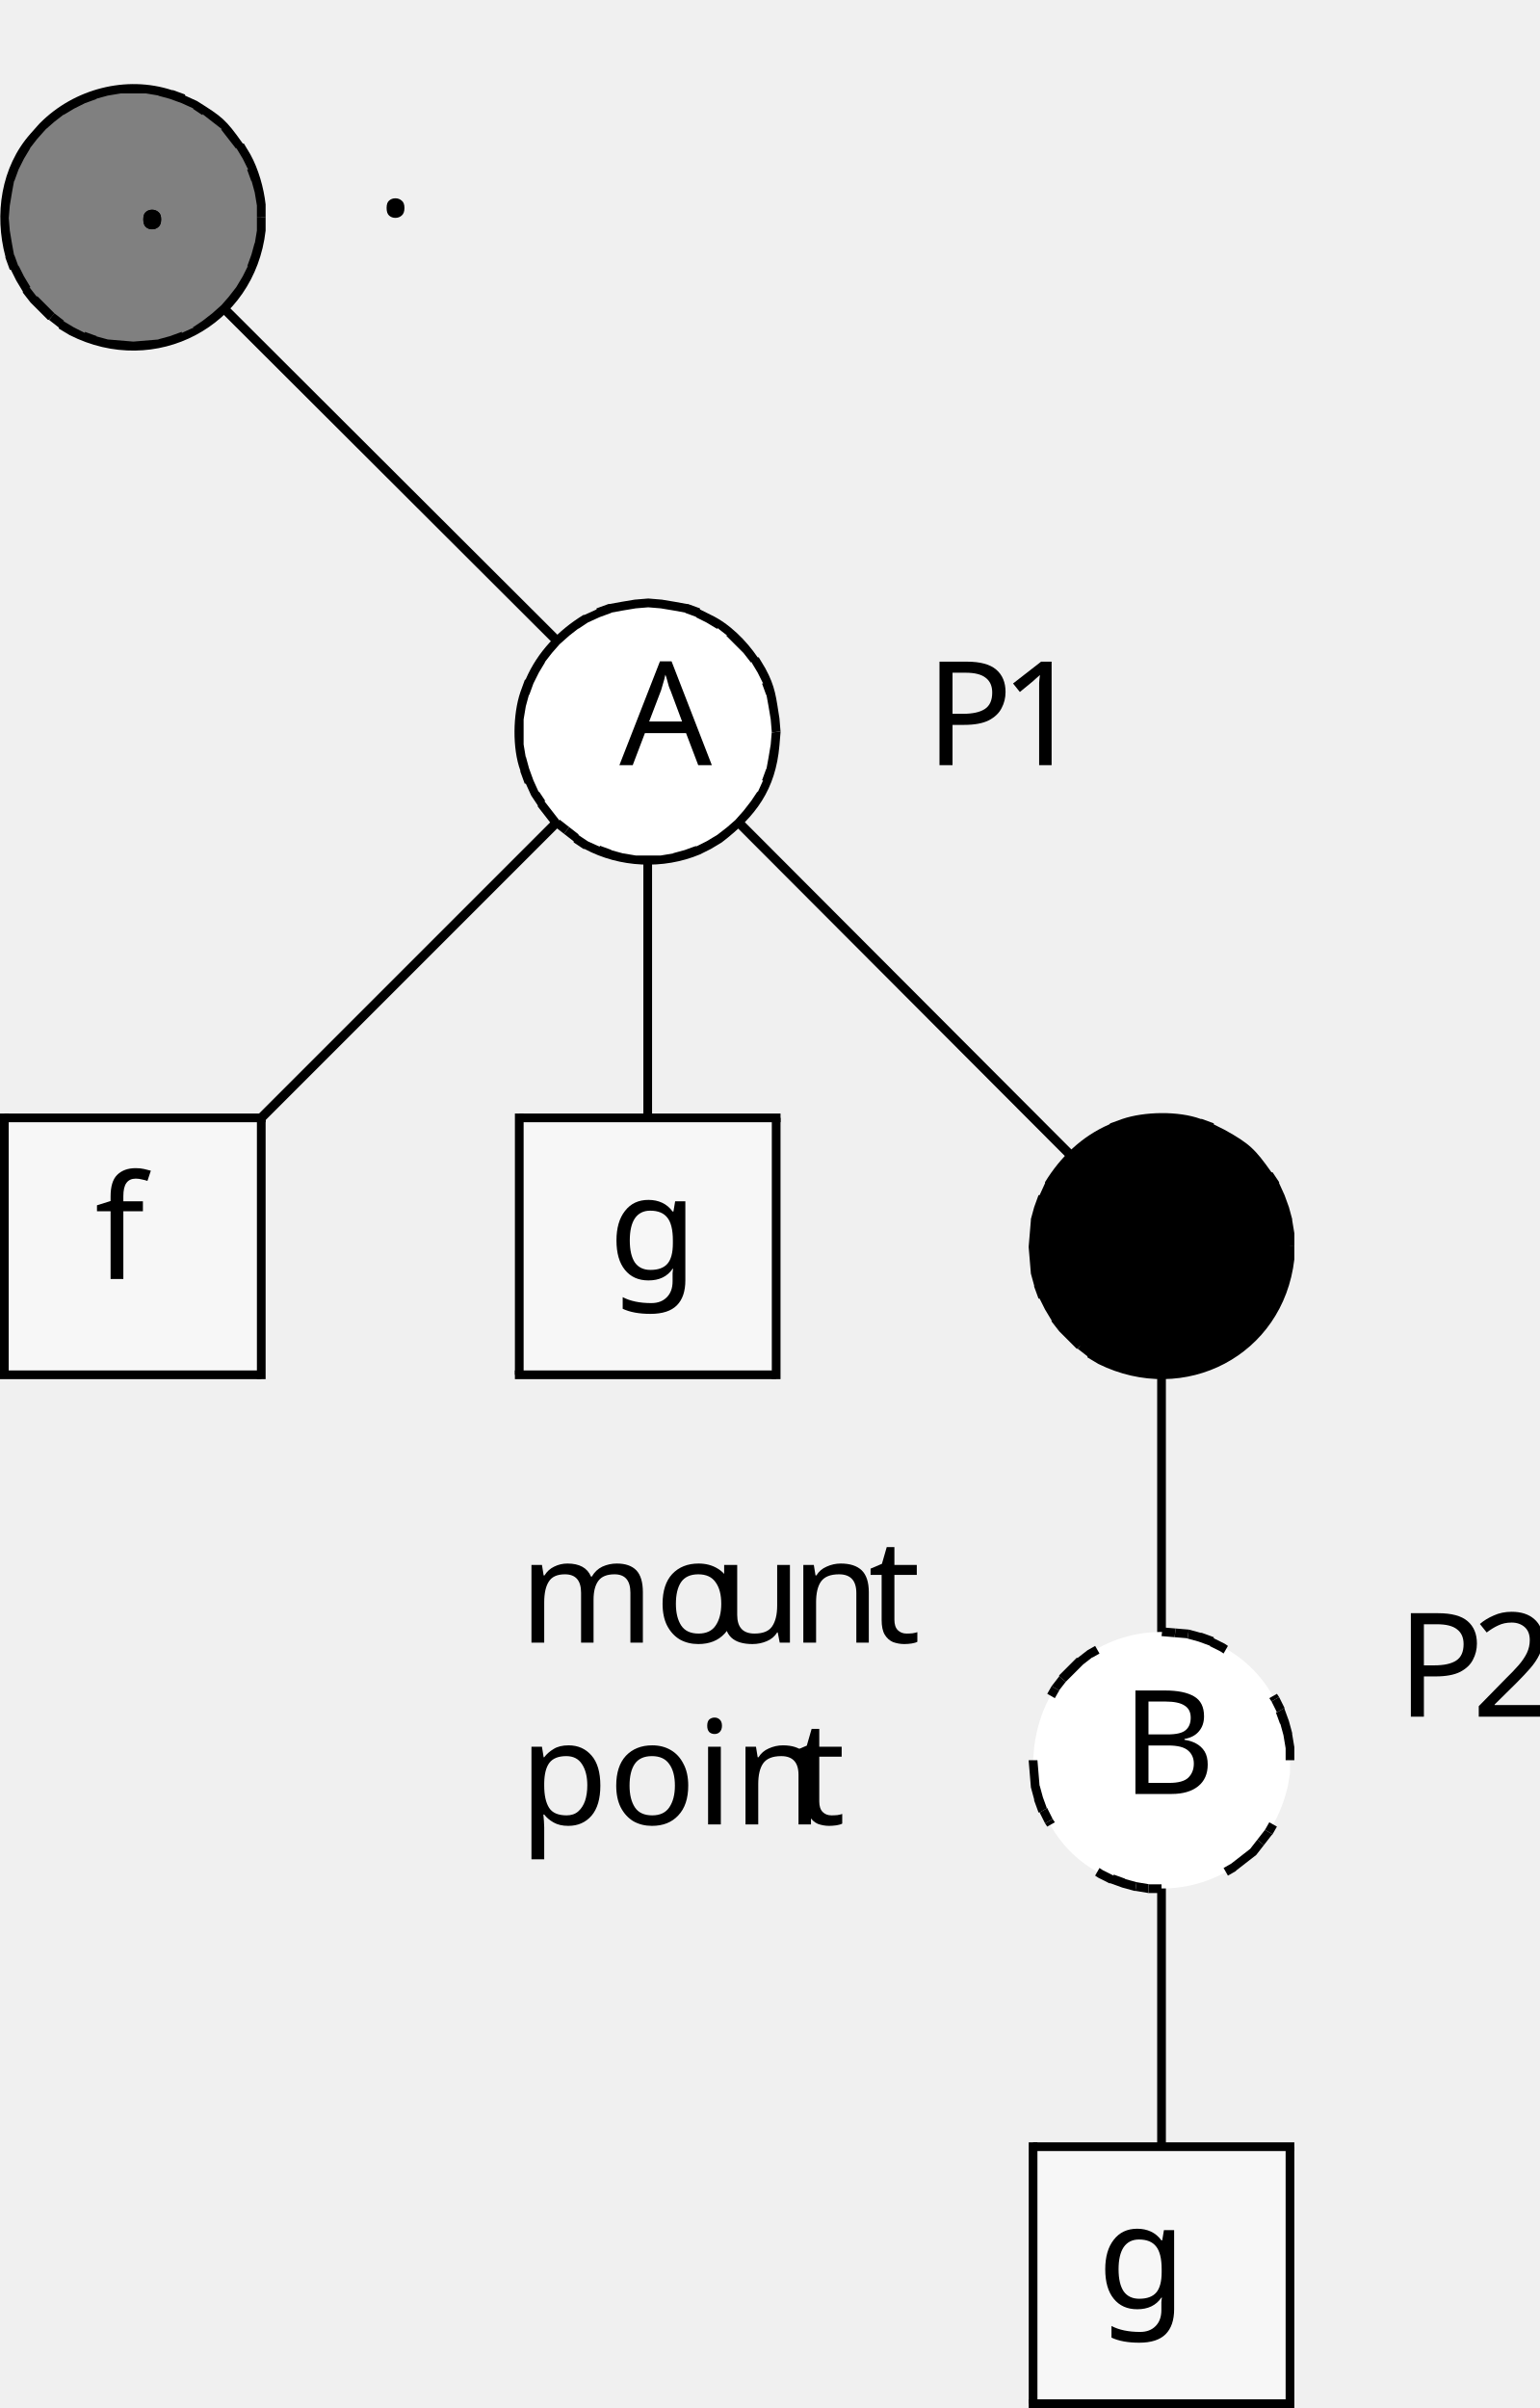
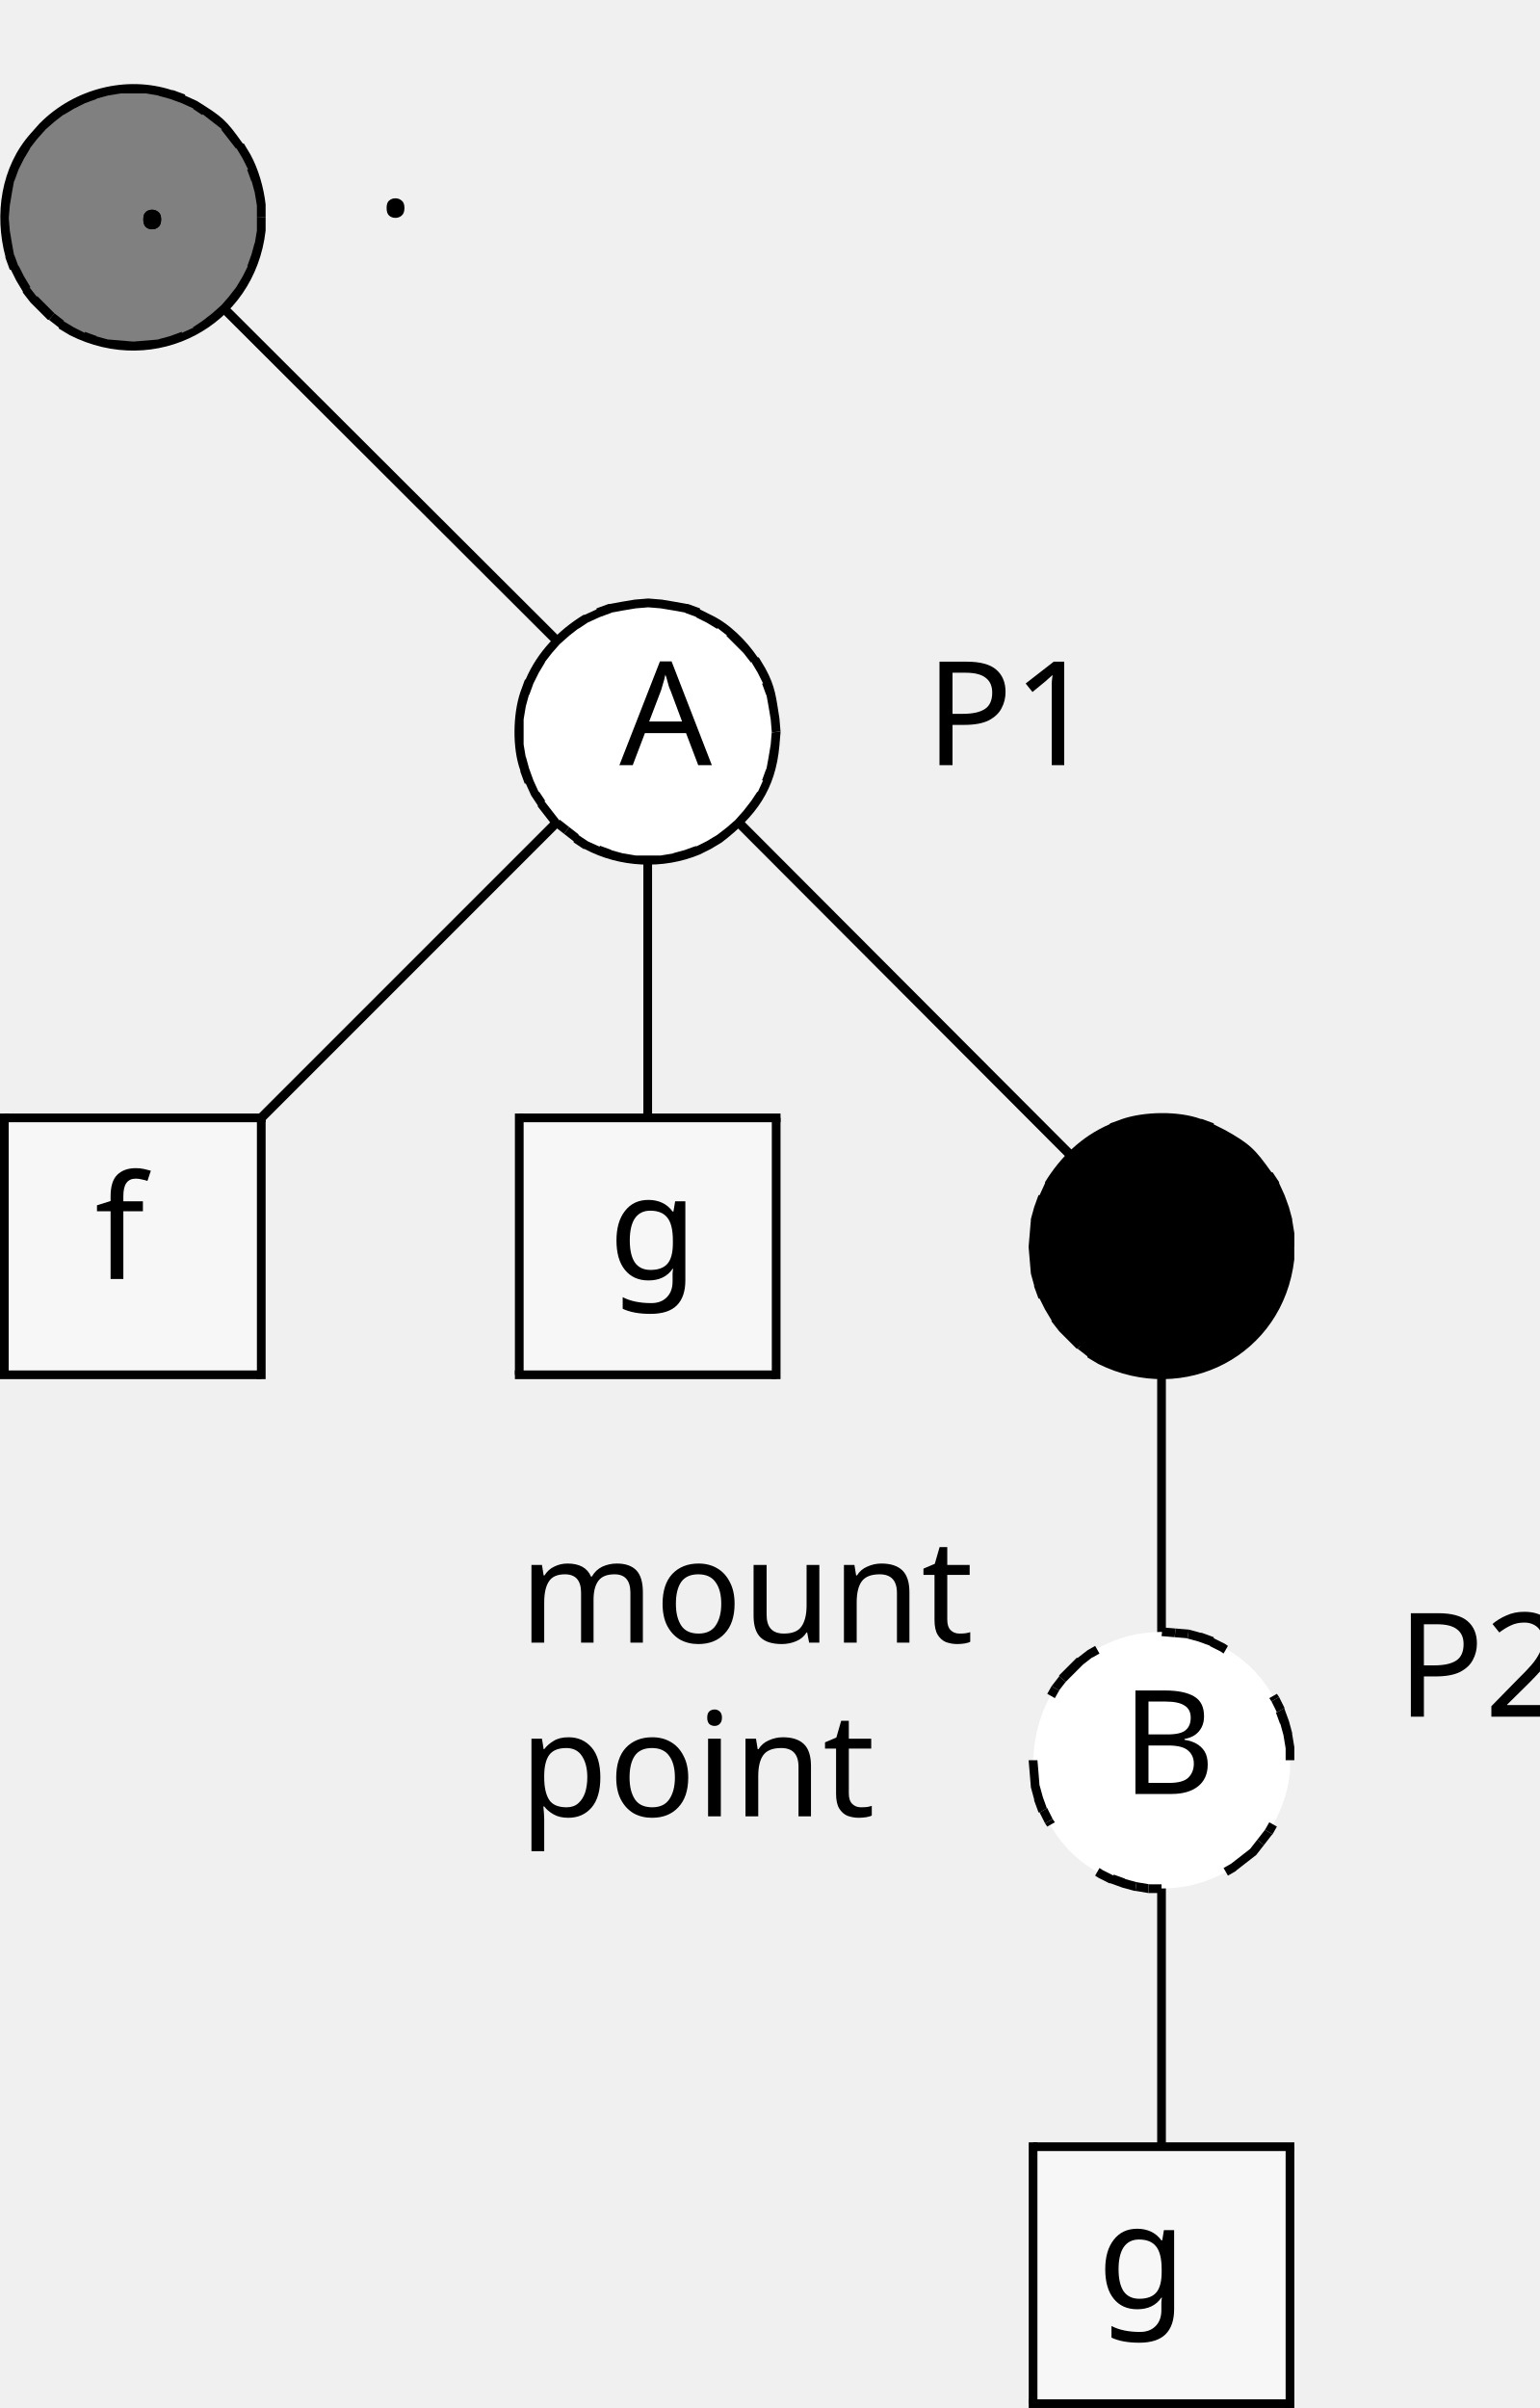
- <svg xmlns="http://www.w3.org/2000/svg" version="1.1" id="Layer_1" x="0px" y="0px" width="84.841px" height="132.708px" viewBox="0 0 84.841 132.708" style="enable-background:new 0 0 84.841 132.708;" xml:space="preserve">
+ <svg xmlns="http://www.w3.org/2000/svg" version="1.1" id="Layer_1" x="0px" y="0px" width="84.84px" height="132.708px" viewBox="0 0 84.84 132.708" enable-background="new 0 0 84.84 132.708" xml:space="preserve">
  <polyline points="35.88,40.487 36.06,40.308 35.7,39.947 35.52,40.127 " />
-   <polyline points="7.5,68.868 7.32,69.047 6.96,68.688 7.14,68.507 " />
-   <polyline points="35.88,40.487 35.52,40.127 7.14,68.507 7.5,68.868 " />
+   <polyline points="7.5,68.868 7.32,69.047 6.96,68.688 7.14,68.506 " />
+   <polyline points="35.88,40.487 35.52,40.127 7.14,68.506 7.5,68.868 " />
  <rect x="63.78" y="96.768" width="0.48" height="0.24" />
-   <rect x="63.78" y="97.007" width="0.48" height="28.62" />
+   <rect x="63.78" y="97.006" width="0.48" height="28.621" />
  <rect x="35.46" y="40.067" width="0.48" height="0.24" />
  <rect x="35.46" y="40.308" width="0.48" height="28.62" />
-   <polyline points="63.84,68.868 64.02,69.047 64.38,68.688 64.2,68.507 " />
+   <polyline points="63.84,68.868 64.02,69.047 64.379,68.688 64.2,68.506 " />
  <polyline points="35.52,40.487 35.34,40.308 35.7,39.947 35.88,40.127 " />
-   <polyline points="63.84,68.868 64.2,68.507 35.88,40.127 35.52,40.487 " />
-   <rect x="63.78" y="68.447" width="0.48" height="0.24" />
-   <rect x="63.78" y="68.688" width="0.48" height="28.56" />
+   <polyline points="63.84,68.868 64.2,68.506 35.88,40.127 35.52,40.487 " />
+   <rect x="63.78" y="68.448" width="0.48" height="0.239" />
+   <rect x="63.78" y="68.688" width="0.48" height="28.561" />
  <polyline points="7.5,11.808 7.32,11.627 6.96,11.987 7.14,12.167 " />
  <polyline points="35.88,40.127 36.06,40.308 35.7,40.667 35.52,40.487 " />
  <polyline points="7.5,11.808 7.14,12.167 35.52,40.487 35.88,40.127 " />
-   <path style="fill-rule:evenodd;clip-rule:evenodd;fill:#808080;" d="M14.4,11.987v-0.72l-0.12-0.72  C12.396,2.641,1.293,3.201,0.3,11.268l-0.06,0.72l0.06,0.72c1.019,8.027,12.024,8.652,13.98,0.72l0.12-0.72V11.987" />
+   <path fill="#808080" d="M14.4,11.987v-0.72l-0.12-0.72C12.396,2.641,1.293,3.201,0.3,11.268l-0.06,0.72l0.06,0.72  c1.019,8.027,12.024,8.652,13.98,0.72l0.12-0.72V11.987" />
  <path d="M14.16,11.987v-0.72v0.06l-0.12-0.72l-0.18-0.66v0.06l-0.24-0.66h0.06l-0.3-0.6l-0.36-0.6v0.06l-0.84-1.08h0.06l-1.08-0.84  v0.06l-0.54-0.36h0.06l-0.66-0.3l-0.66-0.24L8.7,5.268h0.06l-0.72-0.12H6.6h0.06l-0.72,0.12l-0.66,0.18h0.06l-0.66,0.24l-0.6,0.3  l-0.6,0.36l0.06-0.06L3,6.708l-0.48,0.42l-0.48,0.54l-0.42,0.54l0.06-0.06l-0.36,0.6l-0.3,0.6l-0.24,0.66v-0.06l-0.12,0.66  l-0.12,0.72l-0.06,0.72v-0.06l0.06,0.72l0.12,0.72l0.12,0.66v-0.06l0.24,0.66v-0.06l0.3,0.6l0.36,0.6H1.62l0.42,0.54v-0.06L3,17.268  l-0.3,0.36H2.64l-0.96-0.96l-0.42-0.54v-0.06l-0.36-0.6l-0.3-0.6H0.54l-0.24-0.66v-0.06c-0.621-2.331-0.248-4.942,1.38-6.78  l0.48-0.54l0.06-0.06c1.866-1.871,4.733-2.629,7.26-1.8h0.06l0.66,0.24v0.06l0.66,0.3c1.397,0.882,1.563,0.991,2.52,2.34h0.06  l0.36,0.6c0.445,0.809,0.738,1.839,0.84,2.76v0.72" />
  <path d="M3,17.268l0.54,0.42H3.48l0.6,0.36l0.6,0.3v-0.06l0.66,0.24H5.28l0.66,0.18l1.44,0.12H7.32l1.44-0.12H8.7l0.66-0.18  l0.66-0.24v0.06l0.66-0.3h-0.06l0.54-0.36l0.54-0.42l0.54-0.48l-0.06,0.06l0.42-0.48l0.42-0.54l0.36-0.6l0.3-0.6l-0.06,0.06  l0.24-0.66l0.18-0.66v0.06l0.12-0.72v-0.72h0.48v0.72c-0.597,5.279-6.077,8.155-10.8,5.76l-0.6-0.36v-0.06l-0.54-0.42" />
-   <path style="fill-rule:evenodd;clip-rule:evenodd;fill:#FFFFFF;" d="M42.78,40.308l-0.06-0.72l-0.12-0.72  c-1.778-7.885-12.913-7.305-13.98,0.72v1.44c1.038,8.038,12.223,8.643,13.98,0.72l0.12-0.72L42.78,40.308" />
-   <path d="M42.54,40.368l-0.06-0.72l-0.12-0.72l-0.12-0.66v0.06L42,37.667h0.06l-0.3-0.6l-0.36-0.6v0.06l-0.42-0.54l-0.96-0.96h0.06  l-0.54-0.42v0.06l-0.6-0.36l-0.6-0.3h0.06l-0.66-0.24h0.06l-0.66-0.12l-0.72-0.12l-0.72-0.06h0.06l-0.72,0.06l-0.72,0.12l-0.66,0.12  h0.06l-0.66,0.24l-0.66,0.3l-0.54,0.36l0.06-0.06l-0.54,0.42l-0.54,0.48l-0.42,0.48L30,36.527l0.06-0.06l-0.36,0.6l-0.3,0.6  l-0.24,0.66v-0.06l-0.18,0.66l-0.12,0.72v-0.06v1.44l0.12,0.72v-0.06l0.18,0.66l0.24,0.66l0.3,0.66v-0.06l0.36,0.54H30l0.84,1.08  v-0.06l0.54,0.42l-0.3,0.36l-0.54-0.42h-0.06l-0.84-1.08v-0.06l-0.36-0.54l-0.3-0.66h-0.06l-0.24-0.66v-0.06  c-0.447-1.22-0.412-3.101,0-4.32l0.24-0.66l0.06-0.06c0.651-1.506,1.793-2.69,3.18-3.54h0.06l0.66-0.3v-0.06l0.66-0.24h0.06  l0.66-0.12l0.72-0.12l0.72-0.06h0.06l0.72,0.06l0.72,0.12l0.66,0.12h0.06l0.66,0.24v0.06l0.6,0.3c1.022,0.48,1.955,1.418,2.58,2.34  h0.06l0.36,0.6c0.566,1.035,0.591,1.603,0.78,2.76l0.06,0.72" />
-   <path d="M31.38,45.587l0.54,0.42h-0.06l0.54,0.36l0.66,0.3v-0.06l0.66,0.24h-0.06l0.66,0.18l0.72,0.12h-0.06h1.44l0.72-0.12h-0.06  l0.66-0.18l0.66-0.24l-0.06,0.06l0.6-0.3l0.6-0.36l0.54-0.42l0.48-0.42l-0.06,0.06l0.48-0.54l0.42-0.54l0.36-0.54v0.06l0.3-0.66H42  l0.24-0.66v0.06l0.12-0.66l0.12-0.72l0.06-0.72v0.06l0.48-0.06v0.06l-0.06,0.72c-0.211,2.417-1.285,3.887-3.18,5.34l-0.6,0.36  l-0.6,0.3c-2.027,0.846-4.417,0.737-6.36-0.3h-0.06l-0.54-0.36v-0.06l-0.54-0.42" />
-   <text transform="matrix(1 0 0 1 20.73 11.8975)" style="font-family:'ProductusBook'; font-size:7.98;">.</text>
-   <text transform="matrix(1 0 0 1 7.3198 12.5273)" style="font-family:'ProductusSemibold'; font-size:7.98;">.</text>
-   <path style="fill-rule:evenodd;clip-rule:evenodd;fill:#FFFFFF;" d="M71.1,97.007v-0.72l-0.12-0.72  c-1.918-7.901-12.981-7.322-13.979,0.72l-0.061,0.72L57,97.728c0.937,8.051,12.14,8.615,13.979,0.72l0.12-0.72V97.007" />
-   <polyline points="70.86,97.007 70.86,96.288 70.86,96.348 70.74,95.627 70.56,94.968 70.56,95.027 70.32,94.368 70.38,94.368   70.8,94.127 70.8,94.188 71.041,94.848 71.22,95.507 71.22,95.567 71.34,96.288 71.34,97.007 " />
-   <polyline points="70.38,94.368 70.081,93.768 70.5,93.527 70.8,94.127 " />
-   <polyline points="70.081,93.768 70.5,93.527 70.38,93.348 69.96,93.587 " />
-   <polyline points="67.44,91.127 67.26,91.007 66.66,90.708 66.72,90.708 66.06,90.468 65.4,90.288 65.46,90.288 65.52,89.808   66.18,89.987 66.24,89.987 66.9,90.228 66.9,90.288 67.5,90.587 67.68,90.708 " />
-   <polyline points="65.46,90.288 64.74,90.228 64.8,89.748 65.52,89.808 " />
-   <polyline points="64.74,90.228 64.8,89.748 64.081,89.688 64.02,90.167 " />
-   <polyline points="60.6,91.127 60.18,91.368 60.24,91.308 59.7,91.728 58.74,92.688 58.38,92.388 58.38,92.328 59.34,91.368   59.4,91.368 59.94,90.947 60.36,90.708 " />
-   <polyline points="58.74,92.688 58.32,93.228 58.38,93.167 57.96,92.928 58.38,92.388 " />
-   <polyline points="58.38,93.167 57.96,92.928 57.72,93.348 58.14,93.587 " />
-   <polyline points="57.18,97.007 57.24,97.728 57.3,98.447 57.3,98.388 57.48,99.047 57.72,99.708 57.72,99.647 57.3,99.888   57.24,99.888 57,99.228 57,99.167 56.82,98.507 56.7,97.067 56.7,97.007 " />
-   <polyline points="57.72,99.647 58.02,100.248 57.6,100.487 57.3,99.888 " />
-   <polyline points="58.02,100.248 57.6,100.487 57.72,100.667 58.14,100.428 " />
-   <polyline points="60.6,102.947 60.78,103.067 61.38,103.368 61.38,103.308 62.041,103.547 61.98,103.547 62.64,103.728   62.581,104.208 62.52,104.208 61.86,104.027 61.2,103.788 61.14,103.788 60.541,103.487 60.36,103.368 " />
-   <polyline points="62.64,103.728 63.36,103.848 63.3,103.848 63.3,104.328 62.581,104.208 " />
-   <rect x="63.3" y="103.848" width="0.72" height="0.48" />
-   <polyline points="67.44,102.947 67.86,102.708 68.94,101.868 68.88,101.928 69.3,101.388 69.66,101.688 69.24,102.228   68.16,103.067 68.1,103.127 67.68,103.368 " />
-   <polyline points="69.3,101.388 69.72,100.848 70.14,101.087 70.081,101.147 69.66,101.688 " />
-   <polyline points="69.72,100.848 70.14,101.087 70.38,100.667 69.96,100.428 " />
-   <path style="fill-rule:evenodd;clip-rule:evenodd;" d="M71.1,68.688v-0.72l-0.12-0.72C69.139,59.35,57.936,59.914,57,67.968  l-0.061,0.72L57,69.408c0.971,8.027,12.09,8.601,13.979,0.72l0.12-0.72V68.688" />
-   <path d="M70.86,68.688v-0.72v0.06l-0.12-0.72l-0.18-0.66v0.06l-0.24-0.66h0.061l-0.3-0.66l-0.36-0.54v0.06l-0.84-1.08h0.06  l-1.08-0.84v0.06l-0.6-0.36l-0.601-0.3h0.061l-0.66-0.24l-0.66-0.18h0.061l-0.721-0.12H63.3h0.06l-0.72,0.12l-0.66,0.18h0.061  l-0.66,0.24l-0.601,0.3l-0.6,0.36l0.06-0.06l-0.54,0.42l-0.479,0.42l-0.48,0.54l-0.42,0.54l0.061-0.06l-0.36,0.54l-0.3,0.66  l-0.24,0.66v-0.06l-0.18,0.66l-0.061,0.72l-0.06,0.72v-0.06l0.06,0.72l0.061,0.72v-0.06l0.18,0.66l0.24,0.66v-0.06l0.3,0.6l0.36,0.6  H58.32l0.42,0.54v-0.06l0.96,0.96l-0.3,0.36h-0.06l-0.96-0.96l-0.42-0.54v-0.06l-0.36-0.6l-0.3-0.6H57.24L57,70.908v-0.06  l-0.181-0.66l-0.06-0.72l-0.061-0.72v-0.06l0.061-0.72l0.06-0.72v-0.06L57,66.527l0.239-0.66H57.3l0.3-0.66v-0.06  c0.85-1.387,2.034-2.529,3.54-3.18l0.06-0.06l0.66-0.24c1.219-0.412,3.101-0.447,4.32,0h0.06l0.66,0.24v0.06l0.601,0.3  c1.385,0.769,1.676,1.066,2.58,2.34h0.06l0.36,0.54v0.06l0.3,0.66l0.24,0.66l0.18,0.66v0.06l0.12,0.72v0.72" />
-   <path d="M59.7,73.968l0.54,0.42h-0.06l0.6,0.36l0.601,0.3v-0.06l0.66,0.24H61.98l0.66,0.12l0.72,0.12l0.721,0.06H64.02l0.72-0.06  l0.721-0.12l0.659-0.12h-0.06l0.66-0.24l-0.061,0.06l0.601-0.3l0.6-0.36l0.54-0.42l0.54-0.48l-0.06,0.06l0.42-0.48l0.42-0.54  l0.36-0.6l0.3-0.6l-0.061,0.06l0.24-0.66l0.18-0.66v0.06l0.12-0.72v-0.72h0.48v0.72c-0.609,5.295-6.042,8.11-10.8,5.76l-0.601-0.36  v-0.06l-0.54-0.42" />
-   <text transform="matrix(1 0 0 1 34.1401 42.1675)" style="font-family:'ProductusSemibold'; font-size:7.98;">A</text>
-   <text transform="matrix(1 0 0 1 61.8003 98.8677)" style="font-family:'ProductusSemibold'; font-size:7.98;">B</text>
-   <text transform="matrix(1 0 0 1 7.3203 12.5273)" style="font-family:'ProductusSemibold'; font-size:7.98;">.</text>
-   <text transform="matrix(1 0 0 1 51.0005 42.1675)">
-     <tspan x="0" y="0" style="font-family:'ProductusSemibold'; font-size:7.98;">P</tspan>
-     <tspan x="4.134" y="0" style="font-family:'ProductusSemibold'; font-size:7.98;">1</tspan>
+   <path fill="#FFFFFF" d="M42.78,40.308l-0.06-0.72l-0.12-0.72c-1.778-7.885-12.913-7.305-13.98,0.72v1.44  c1.038,8.038,12.223,8.643,13.98,0.72l0.12-0.72L42.78,40.308" />
+   <path d="M42.54,40.368l-0.06-0.72l-0.12-0.72l-0.12-0.66v0.06L42,37.667h0.06l-0.3-0.6l-0.36-0.6v0.06l-0.42-0.54l-0.96-0.96h0.06  l-0.54-0.42v0.06l-0.6-0.36l-0.6-0.3h0.06l-0.66-0.24h0.06l-0.66-0.12l-0.72-0.12l-0.72-0.06h0.06l-0.72,0.06l-0.72,0.12l-0.66,0.12  h0.06l-0.66,0.24l-0.66,0.3l-0.54,0.36l0.06-0.06l-0.54,0.42l-0.54,0.48l-0.42,0.48L30,36.527l0.06-0.06l-0.36,0.6l-0.3,0.6  l-0.24,0.66v-0.06l-0.18,0.66l-0.12,0.72v-0.06v1.44l0.12,0.72v-0.06l0.18,0.66l0.24,0.66l0.3,0.66v-0.06l0.36,0.54H30l0.84,1.08  v-0.06l0.54,0.42l-0.3,0.36l-0.54-0.42h-0.06l-0.84-1.08v-0.061l-0.36-0.54l-0.3-0.66h-0.06l-0.24-0.66v-0.06  c-0.447-1.22-0.412-3.101,0-4.32l0.24-0.66l0.06-0.06c0.651-1.506,1.793-2.69,3.18-3.54h0.06l0.66-0.3v-0.06l0.66-0.24h0.06  l0.66-0.12l0.72-0.12l0.72-0.06h0.06l0.72,0.06l0.72,0.12l0.66,0.12h0.06l0.66,0.24v0.06l0.6,0.3c1.022,0.48,1.955,1.418,2.58,2.34  h0.06l0.36,0.6c0.566,1.035,0.591,1.603,0.779,2.76l0.061,0.72" />
+   <path d="M31.38,45.587l0.54,0.42h-0.06l0.54,0.36l0.66,0.3v-0.06l0.66,0.24h-0.06l0.66,0.18l0.72,0.12h-0.06h1.44l0.72-0.12h-0.06  l0.66-0.18l0.66-0.24l-0.06,0.06l0.6-0.3l0.6-0.36l0.54-0.42l0.48-0.42l-0.06,0.06l0.48-0.54l0.42-0.54l0.36-0.54v0.06l0.3-0.66H42  l0.24-0.66v0.06l0.12-0.66l0.12-0.72l0.06-0.72v0.06l0.48-0.06v0.06l-0.061,0.72c-0.21,2.417-1.285,3.887-3.18,5.34l-0.6,0.36  l-0.6,0.3c-2.027,0.846-4.417,0.737-6.36-0.3h-0.06l-0.54-0.36v-0.06l-0.54-0.42" />
+   <text transform="matrix(1 0 0 1 20.73 11.8979)" font-family="'ProductusBook'" font-size="7.98">.</text>
+   <text transform="matrix(1 0 0 1 7.3198 12.5278)" font-family="'ProductusSemibold'" font-size="7.98">.</text>
+   <path fill="#FFFFFF" d="M71.1,97.006v-0.719l-0.12-0.721c-1.918-7.9-12.981-7.322-13.979,0.721l-0.061,0.719L57,97.728  c0.937,8.051,12.14,8.614,13.979,0.72l0.12-0.72L71.1,97.006" />
+   <polyline points="70.86,97.006 70.86,96.288 70.86,96.348 70.741,95.627 70.56,94.967 70.56,95.027 70.32,94.368 70.379,94.368   70.799,94.127 70.799,94.188 71.042,94.848 71.22,95.506 71.22,95.567 71.34,96.288 71.34,97.006 " />
+   <polyline points="70.379,94.368 70.081,93.768 70.5,93.527 70.799,94.127 " />
+   <polyline points="70.081,93.768 70.5,93.527 70.379,93.348 69.959,93.586 " />
+   <polyline points="67.44,91.127 67.26,91.006 66.661,90.708 66.72,90.708 66.06,90.467 65.4,90.288 65.459,90.288 65.52,89.808   66.18,89.987 66.241,89.987 66.9,90.228 66.9,90.288 67.5,90.586 67.68,90.708 " />
+   <polyline points="65.459,90.288 64.741,90.228 64.799,89.749 65.52,89.808 " />
+   <polyline points="64.741,90.228 64.799,89.749 64.081,89.688 64.02,90.167 " />
+   <polyline points="60.6,91.127 60.18,91.368 60.241,91.308 59.7,91.728 58.741,92.688 58.379,92.388 58.379,92.329 59.34,91.368   59.4,91.368 59.94,90.948 60.36,90.708 " />
+   <polyline points="58.741,92.688 58.32,93.228 58.379,93.167 57.959,92.928 58.379,92.388 " />
+   <polyline points="58.379,93.167 57.959,92.928 57.72,93.348 58.14,93.586 " />
+   <polyline points="57.18,97.006 57.241,97.728 57.299,98.448 57.299,98.388 57.48,99.047 57.72,99.708 57.72,99.647 57.299,99.888   57.241,99.888 57,99.228 57,99.167 56.82,98.506 56.7,97.067 56.7,97.006 " />
+   <polyline points="57.72,99.647 58.02,100.249 57.6,100.487 57.299,99.888 " />
+   <polyline points="58.02,100.249 57.6,100.487 57.72,100.667 58.14,100.428 " />
+   <polyline points="60.6,102.948 60.78,103.067 61.379,103.368 61.379,103.308 62.042,103.547 61.98,103.547 62.64,103.728   62.581,104.208 62.52,104.208 61.86,104.027 61.2,103.788 61.14,103.788 60.542,103.487 60.36,103.368 " />
+   <polyline points="62.64,103.728 63.36,103.848 63.299,103.848 63.299,104.329 62.581,104.208 " />
+   <rect x="63.299" y="103.848" width="0.721" height="0.48" />
+   <polyline points="67.44,102.948 67.86,102.708 68.94,101.868 68.879,101.928 69.299,101.388 69.661,101.688 69.241,102.228   68.161,103.067 68.1,103.127 67.68,103.368 " />
+   <polyline points="69.299,101.388 69.72,100.848 70.14,101.086 70.081,101.147 69.661,101.688 " />
+   <polyline points="69.72,100.848 70.14,101.086 70.379,100.667 69.959,100.428 " />
+   <path d="M71.1,68.688v-0.721l-0.12-0.719C69.139,59.35,57.936,59.914,57,67.967l-0.062,0.721L57,69.409  c0.971,8.026,12.09,8.6,13.979,0.719l0.12-0.719L71.1,68.688" />
+   <path d="M70.86,68.688v-0.721v0.061l-0.119-0.72l-0.181-0.66v0.06l-0.24-0.66h0.062l-0.301-0.66l-0.359-0.54v0.06l-0.84-1.08h0.06  l-1.08-0.84v0.06l-0.6-0.36l-0.601-0.3h0.061l-0.66-0.24l-0.66-0.18h0.061l-0.721-0.12h-1.441h0.061l-0.72,0.12l-0.66,0.18h0.062  l-0.66,0.24l-0.602,0.3l-0.6,0.36l0.061-0.06l-0.541,0.42l-0.479,0.42l-0.48,0.54l-0.42,0.54l0.061-0.06l-0.359,0.54l-0.3,0.66  l-0.24,0.66v-0.06l-0.181,0.66l-0.061,0.72l-0.06,0.721v-0.061l0.06,0.721l0.061,0.719v-0.06l0.181,0.66l0.24,0.66v-0.06l0.3,0.6  l0.359,0.6H58.32l0.421,0.54v-0.06l0.959,0.959l-0.3,0.361h-0.06l-0.961-0.961l-0.42-0.539v-0.061l-0.359-0.6l-0.301-0.601h-0.059  L57,70.909v-0.061l-0.182-0.66l-0.061-0.721l-0.061-0.719v-0.061l0.061-0.721l0.061-0.719v-0.061L57,66.527l0.238-0.66h0.061  l0.301-0.66v-0.06c0.85-1.387,2.033-2.529,3.54-3.18l0.06-0.06l0.66-0.24c1.219-0.412,3.102-0.447,4.32,0h0.061l0.659,0.24v0.06  l0.601,0.3c1.386,0.769,1.676,1.066,2.58,2.34h0.061l0.359,0.54v0.06l0.301,0.66l0.24,0.66l0.18,0.66v0.06l0.119,0.721v0.72" />
+   <path d="M59.7,73.967l0.541,0.421H60.18l0.6,0.36l0.602,0.299v-0.059l0.66,0.239H61.98l0.66,0.12l0.72,0.119l0.721,0.061H64.02  l0.721-0.061l0.721-0.119l0.658-0.12h-0.06l0.66-0.239l-0.062,0.059l0.602-0.299l0.6-0.36l0.54-0.421l0.54-0.479l-0.061,0.06  l0.42-0.479l0.421-0.54l0.36-0.6l0.299-0.6l-0.061,0.06l0.24-0.66l0.18-0.66v0.06l0.12-0.719v-0.721h0.479v0.721  c-0.608,5.295-6.041,8.109-10.799,5.76l-0.602-0.36v-0.06l-0.54-0.42" />
+   <text transform="matrix(1 0 0 1 34.1401 42.1685)" font-family="'ProductusSemibold'" font-size="7.98">A</text>
+   <text transform="matrix(1 0 0 1 61.8003 98.8677)" font-family="'ProductusSemibold'" font-size="7.98">B</text>
+   <text transform="matrix(1 0 0 1 7.3203 12.5278)" font-family="'ProductusSemibold'" font-size="7.98">.</text>
+   <text transform="matrix(1 0 0 1 51.0005 42.1685)" font-family="'ProductusSemibold'" font-size="7.98">P1</text>
+   <text transform="matrix(1 0 0 1 62.3403 71.0884)" font-family="'ProductusSemibold'" font-size="7.98">X</text>
+   <text transform="matrix(1 0 0 1 76.981 94.6089)" font-family="'ProductusSemibold'" font-size="7.98">P2</text>
+   <rect x="56.94" y="118.308" fill="#F7F7F7" width="14.16" height="14.159" />
+   <rect x="56.94" y="118.067" width="14.4" height="0.48" />
+   <rect x="70.86" y="118.308" width="0.48" height="14.399" />
+   <rect x="56.7" y="132.228" width="14.4" height="0.479" />
+   <rect x="56.7" y="118.067" width="0.48" height="14.4" />
+   <text transform="matrix(1 0 0 1 60.48 127.188)" font-family="'ProductusSemibold'" font-size="7.98">g</text>
+   <rect x="28.62" y="61.607" fill="#F7F7F7" width="14.16" height="14.16" />
+   <rect x="28.62" y="61.368" width="14.4" height="0.48" />
+   <rect x="42.54" y="61.607" width="0.48" height="14.399" />
+   <rect x="28.38" y="75.527" width="14.4" height="0.479" />
+   <rect x="28.38" y="61.368" width="0.48" height="14.4" />
+   <text transform="matrix(1 0 0 1 33.54 70.4878)" font-family="'ProductusSemibold'" font-size="7.98">g</text>
+   <text transform="matrix(1 0 0 1 28.6206 90.5278)" enable-background="new    ">
+     <tspan x="0" y="0" font-family="'ProductusSemibold'" font-size="7.98">mount</tspan>
+     <tspan x="0" y="9.576" font-family="'ProductusSemibold'" font-size="7.98">point</tspan>
  </text>
-   <text transform="matrix(1 0 0 1 62.3403 71.0879)" style="font-family:'ProductusSemibold'; font-size:7.98;">X</text>
-   <text transform="matrix(1 0 0 1 76.981 94.6084)">
-     <tspan x="0" y="0" style="font-family:'ProductusSemibold'; font-size:7.98;">P</tspan>
-     <tspan x="4.134" y="0" style="font-family:'ProductusSemibold'; font-size:7.98;">2</tspan>
-   </text>
-   <rect x="56.94" y="118.308" style="fill:#F7F7F7;" width="14.16" height="14.16" />
-   <rect x="56.94" y="118.067" width="14.4" height="0.48" />
-   <rect x="70.86" y="118.308" width="0.48" height="14.4" />
-   <rect x="56.7" y="132.228" width="14.4" height="0.48" />
-   <rect x="56.7" y="118.067" width="0.48" height="14.4" />
-   <text transform="matrix(1 0 0 1 60.48 127.1875)" style="font-family:'ProductusSemibold'; font-size:7.98;">g</text>
-   <rect x="28.62" y="61.607" style="fill:#F7F7F7;" width="14.16" height="14.16" />
-   <rect x="28.62" y="61.368" width="14.4" height="0.48" />
-   <rect x="42.54" y="61.607" width="0.48" height="14.4" />
-   <rect x="28.38" y="75.527" width="14.4" height="0.48" />
-   <rect x="28.38" y="61.368" width="0.48" height="14.4" />
-   <text transform="matrix(1 0 0 1 33.54 70.4873)" style="font-family:'ProductusSemibold'; font-size:7.98;">g</text>
-   <text transform="matrix(1 0 0 1 28.6206 90.5278)">
-     <tspan x="0" y="0" style="font-family:'ProductusSemibold'; font-size:7.98;">mo</tspan>
-     <tspan x="10.669" y="0" style="font-family:'ProductusSemibold'; font-size:7.98;">u</tspan>
-     <tspan x="14.986" y="0" style="font-family:'ProductusSemibold'; font-size:7.98;">n</tspan>
-     <tspan x="19.239" y="0" style="font-family:'ProductusSemibold'; font-size:7.98;">t</tspan>
-   </text>
-   <text transform="matrix(1 0 0 1 28.6206 100.5474)">
-     <tspan x="0" y="0" style="font-family:'ProductusSemibold'; font-size:7.98;">poin</tspan>
-     <tspan x="15.098" y="0" style="font-family:'ProductusSemibold'; font-size:7.98;">t</tspan>
-   </text>
-   <rect x="0.24" y="61.607" style="fill:#F7F7F7;" width="14.16" height="14.16" />
+   <rect x="0.24" y="61.607" fill="#F7F7F7" width="14.16" height="14.16" />
  <rect x="0.24" y="61.368" width="14.4" height="0.48" />
-   <rect x="14.16" y="61.607" width="0.48" height="14.4" />
-   <rect y="75.527" width="14.4" height="0.48" />
+   <rect x="14.16" y="61.607" width="0.48" height="14.399" />
+   <rect y="75.527" width="14.4" height="0.479" />
  <rect y="61.368" width="0.48" height="14.4" />
-   <text transform="matrix(1 0 0 1 5.2202 70.4873)" style="font-family:'ProductusSemibold'; font-size:7.98;">f</text>
+   <text transform="matrix(1 0 0 1 5.2202 70.4878)" font-family="'ProductusSemibold'" font-size="7.98">f</text>
</svg>
